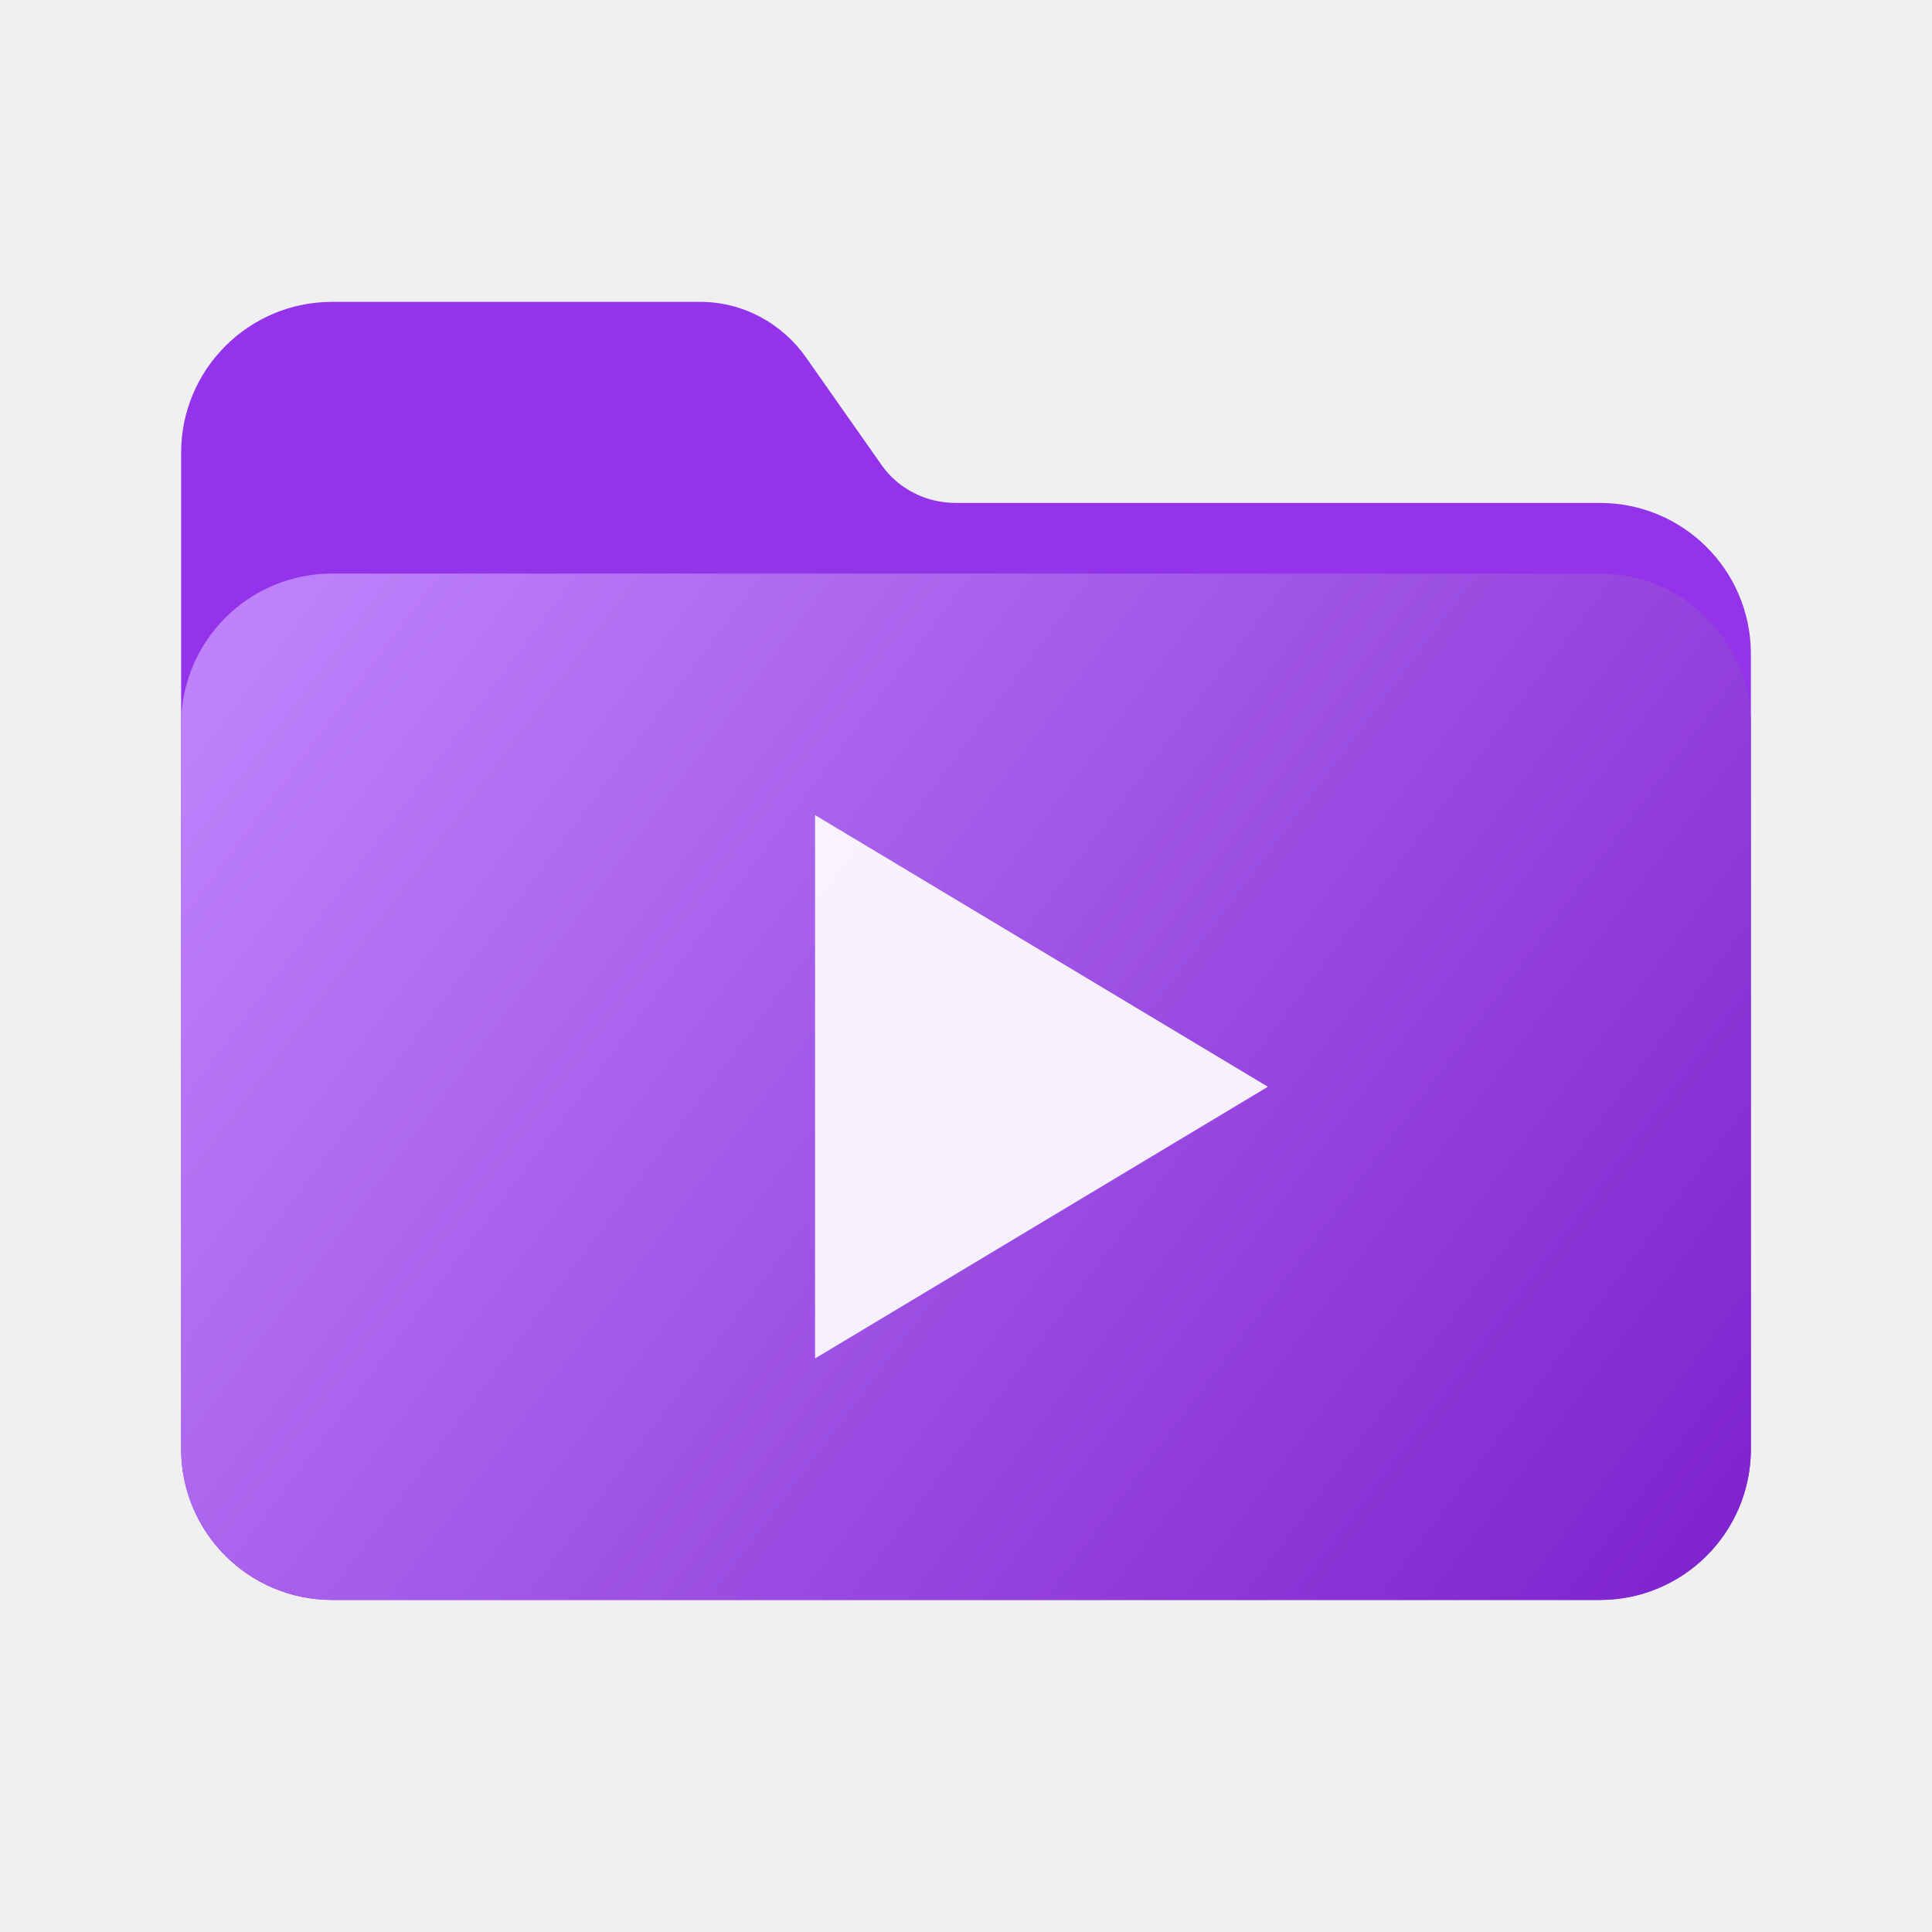
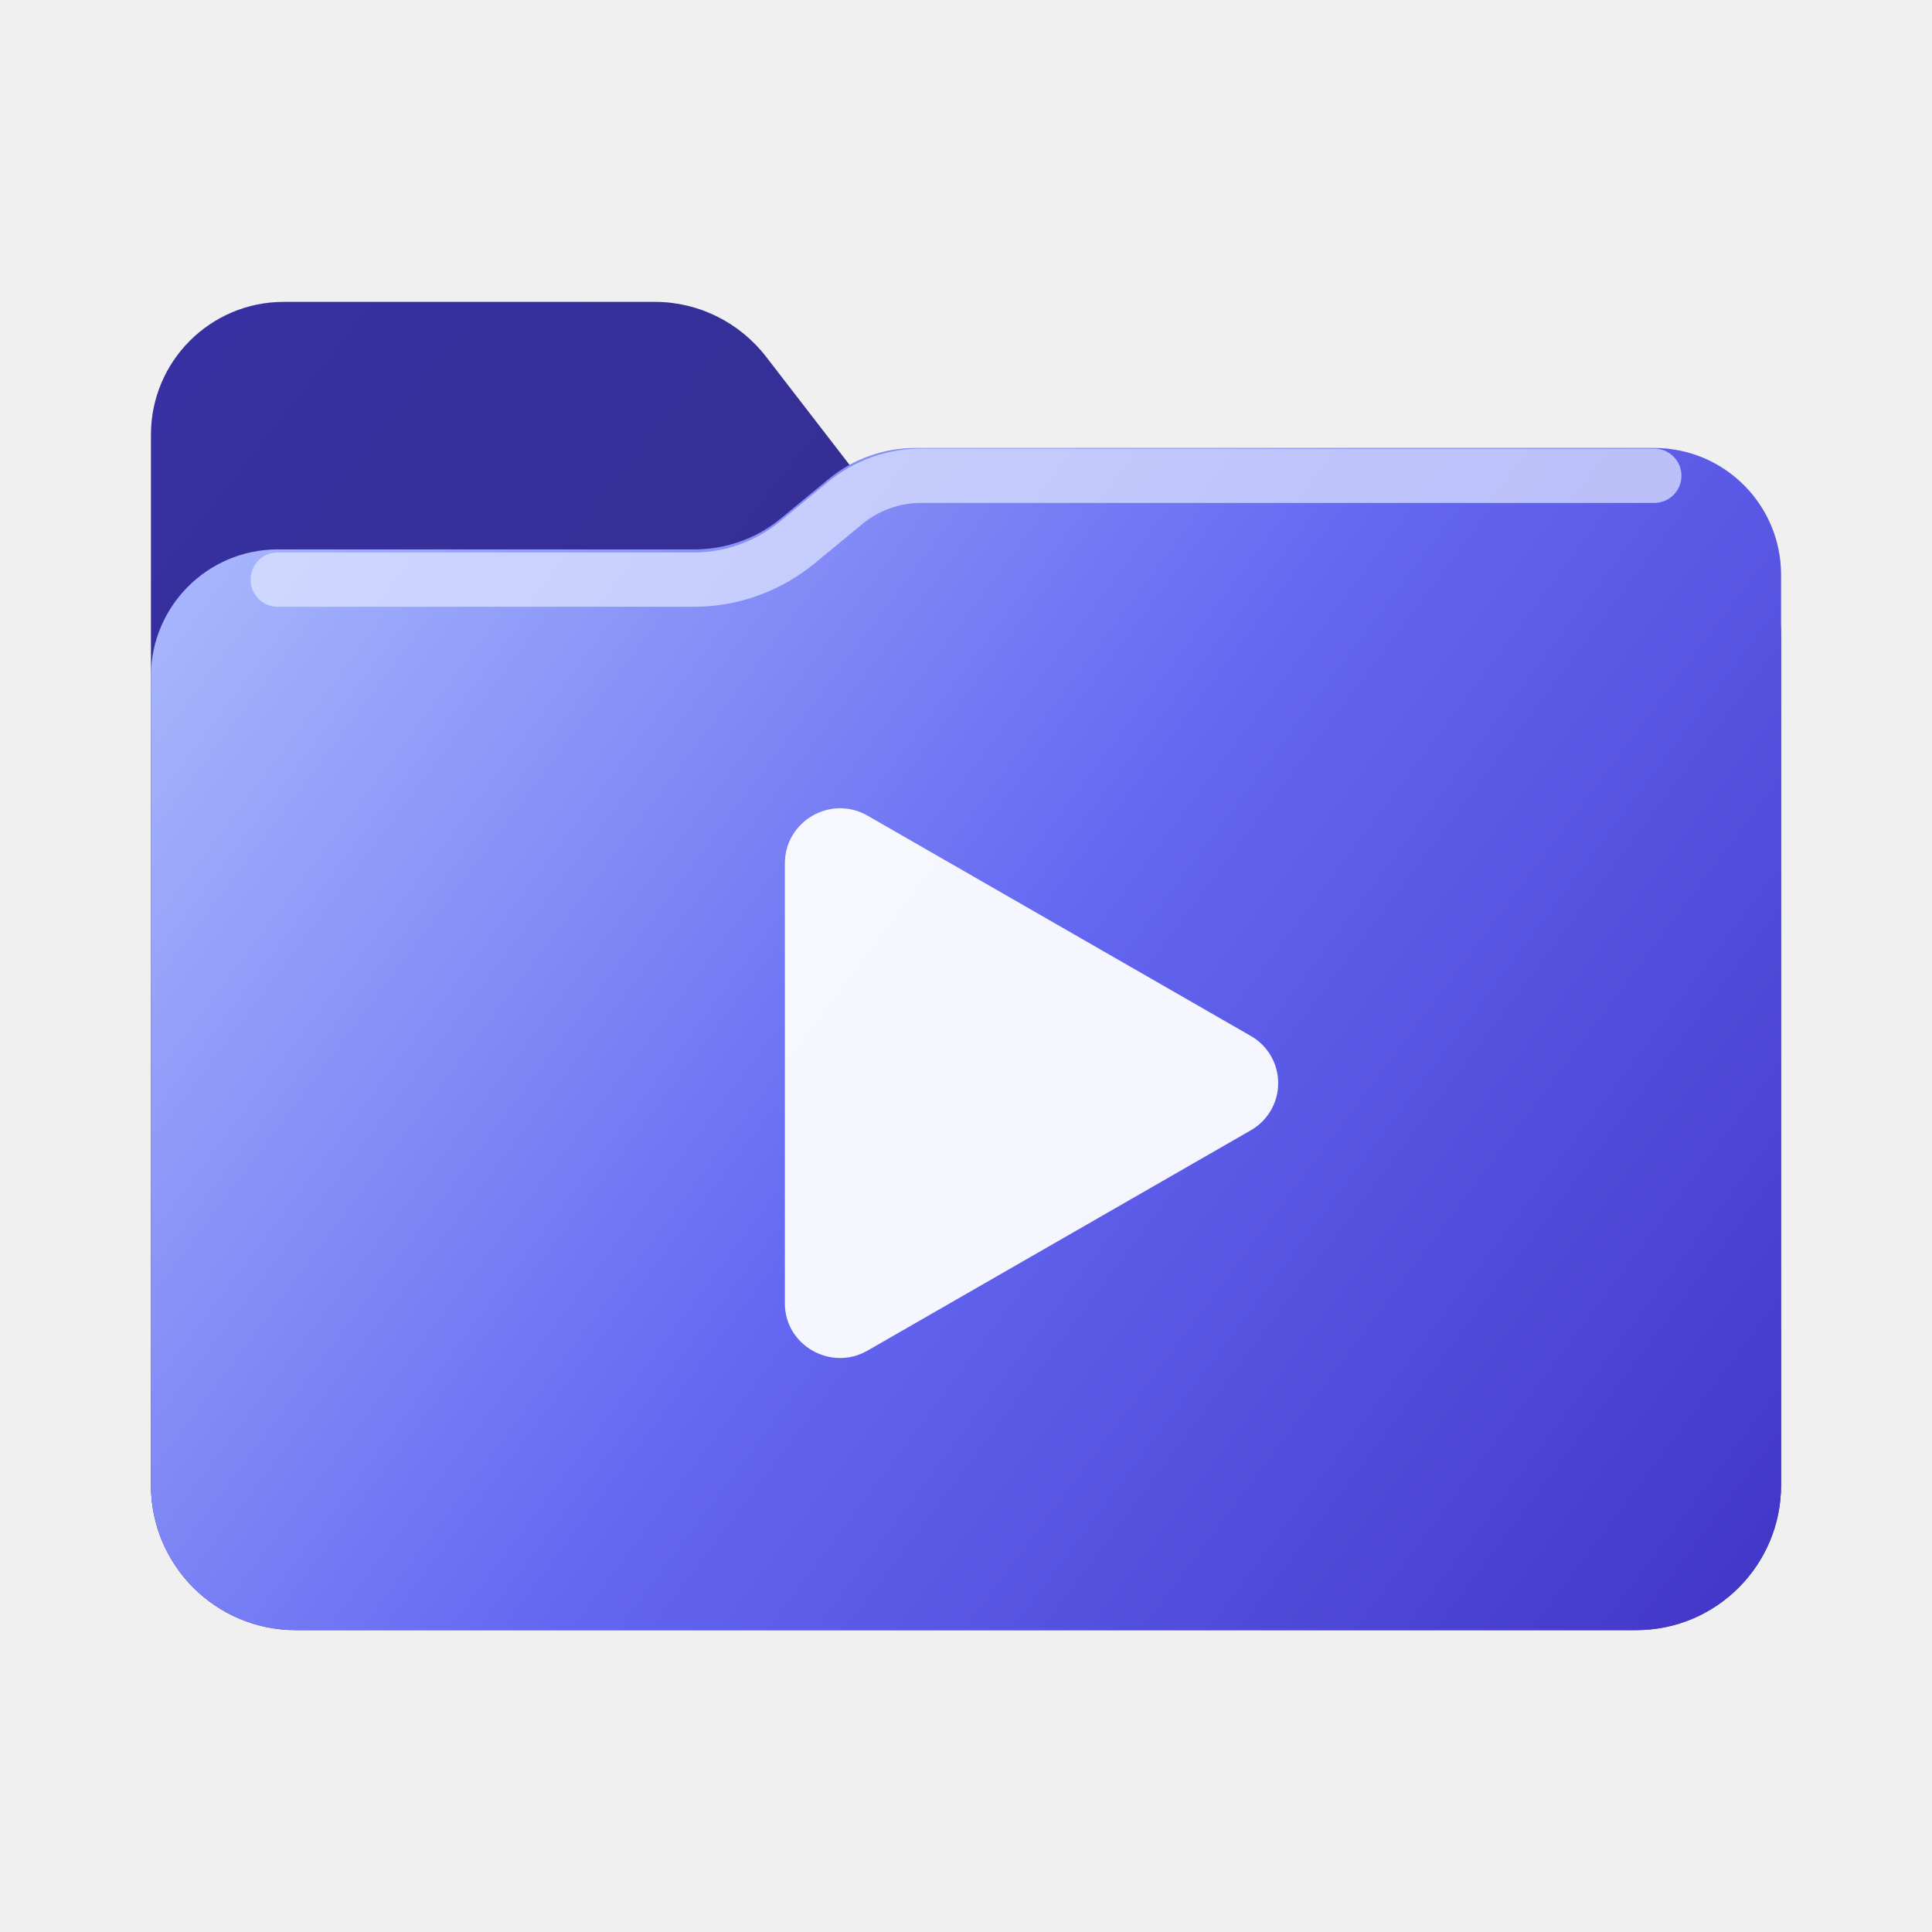
<svg xmlns="http://www.w3.org/2000/svg" width="32" height="32" viewBox="0 0 32 32" fill="none">
  <defs>
-     <linearGradient id="fg" x1="4" y1="9" x2="28" y2="27" gradientUnits="userSpaceOnUse">
-       <stop offset="0%" stop-color="#C084FC" />
-       <stop offset="100%" stop-color="#7E22CE" />
+     <linearGradient id="w11-vid-back" x1="3" y1="5" x2="22" y2="20" gradientUnits="userSpaceOnUse">
+       <stop offset="0%" stop-color="#3730A3" />
+       <stop offset="100%" stop-color="#312E81" />
+     </linearGradient>
+     <linearGradient id="w11-vid-front" x1="4" y1="9" x2="28" y2="27" gradientUnits="userSpaceOnUse">
+       <stop offset="0%" stop-color="#A5B4FC" />
+       <stop offset="50%" stop-color="#6366F1" />
+       <stop offset="100%" stop-color="#4338CA" />
    </linearGradient>
  </defs>
-   <path d="M3 7.5A2.5 2.5 0 0 1 5.5 5h6.1c.7 0 1.35.35 1.75.92L14.6 7.7c.28.4.74.63 1.23.63H26.5A2.5 2.5 0 0 1 29 10.8V24a2.5 2.5 0 0 1-2.5 2.5h-21A2.5 2.5 0 0 1 3 24V7.5Z" fill="#9333EA" />
-   <rect x="3" y="9.5" width="26" height="17" rx="2.5" fill="url(#fg)" />
-   <polygon points="13.5,13.5 21,18 13.5,22.5" fill="#FFFFFF" fill-opacity="0.92" />
+   <path d="M2.5 7.2A2.2 2.2 0 0 1 4.7 5h6.15c.72 0 1.4.34 1.84.91l1.42 1.84c.28.37.72.58 1.18.58H27.3a2.2 2.2 0 0 1 2.2 2.2V24.6a2.4 2.4 0 0 1-2.4 2.4H4.9a2.4 2.4 0 0 1-2.4-2.4V7.2Z" fill="url(#w11-vid-back)" />
+   <path d="M2.5 11.2c0-1.16.94-2.1 2.1-2.1h6.9c.52 0 1.03-.18 1.43-.51l.8-.66c.4-.33.91-.51 1.43-.51H27.4c1.16 0 2.1.94 2.1 2.1v15.08A2.4 2.4 0 0 1 27.1 27H4.9a2.4 2.4 0 0 1-2.4-2.4V11.2Z" fill="url(#w11-vid-front)" />
+   <path d="M4.6 9.6h6.9c.62 0 1.22-.22 1.7-.61l.8-.66c.35-.29.8-.45 1.25-.45H27.4" stroke="#E0E7FF" stroke-opacity="0.72" stroke-width="0.9" stroke-linecap="round" />
+   <path d="M13 14.3c0-.7.76-1.14 1.37-.79l6.35 3.65a.9.9 0 0 1 0 1.56l-6.35 3.65c-.61.35-1.37-.09-1.37-.78v-7.29Z" fill="#FFFFFF" fill-opacity="0.94" />
</svg>
